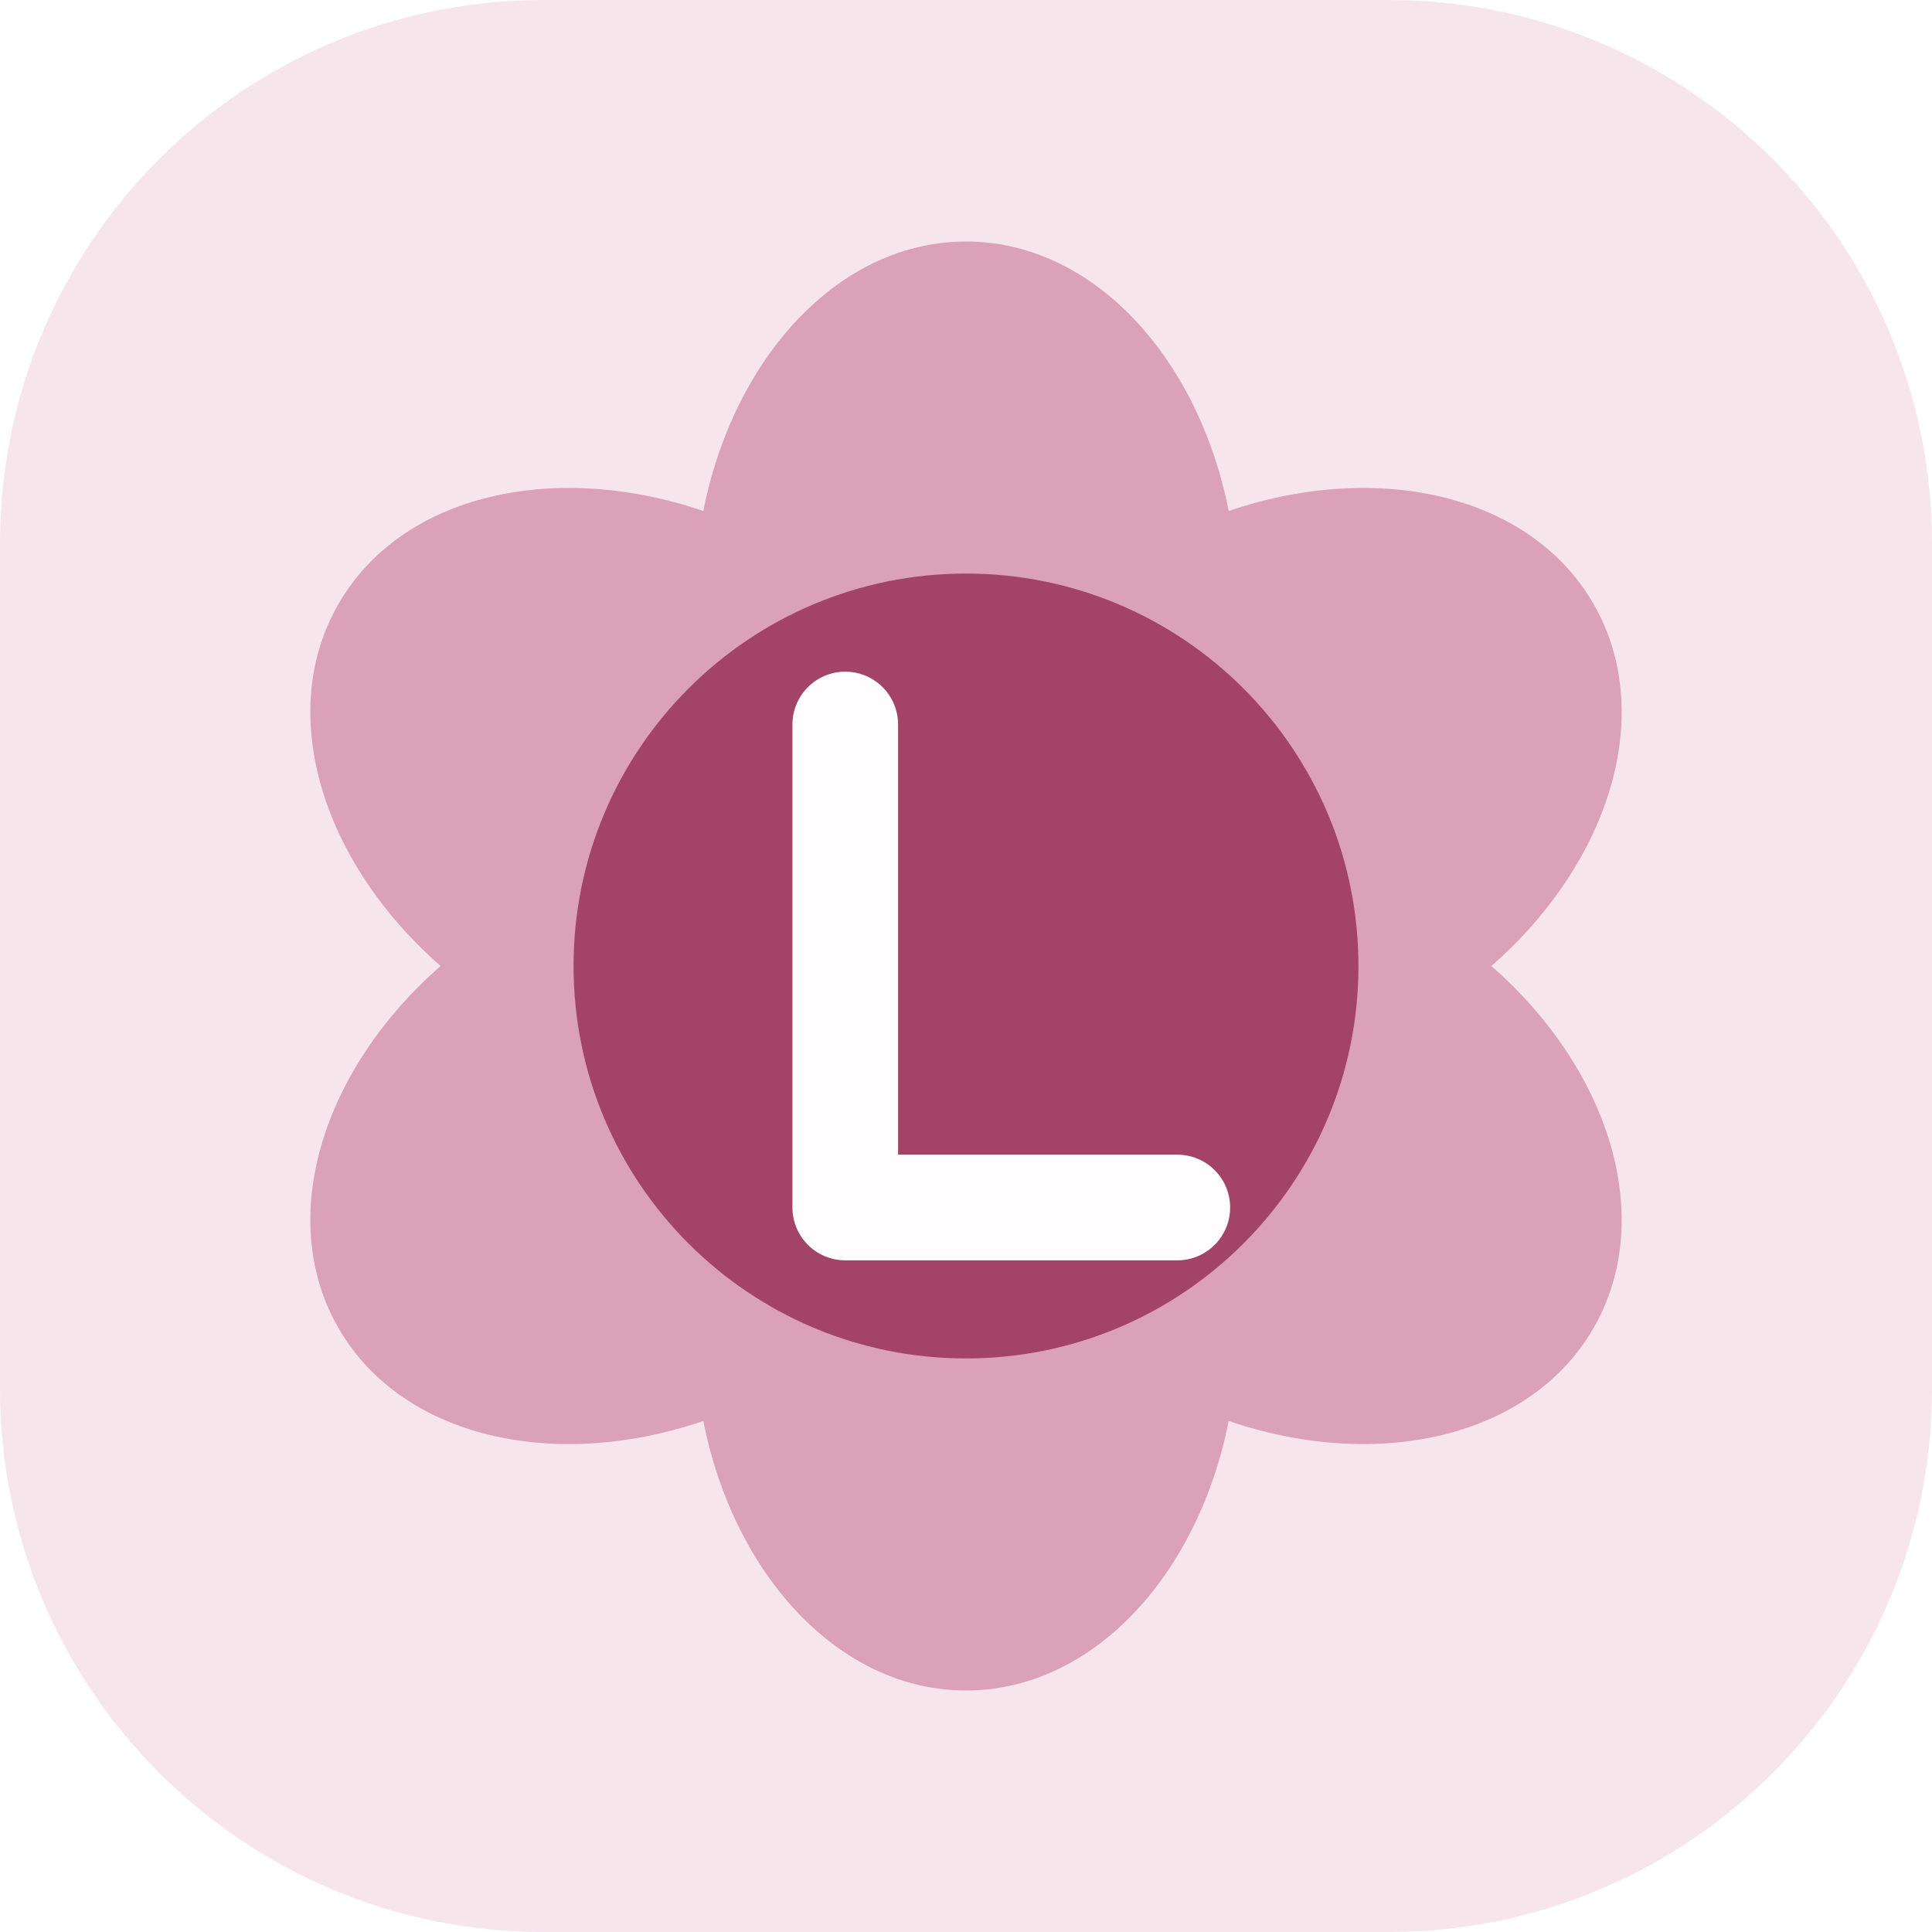
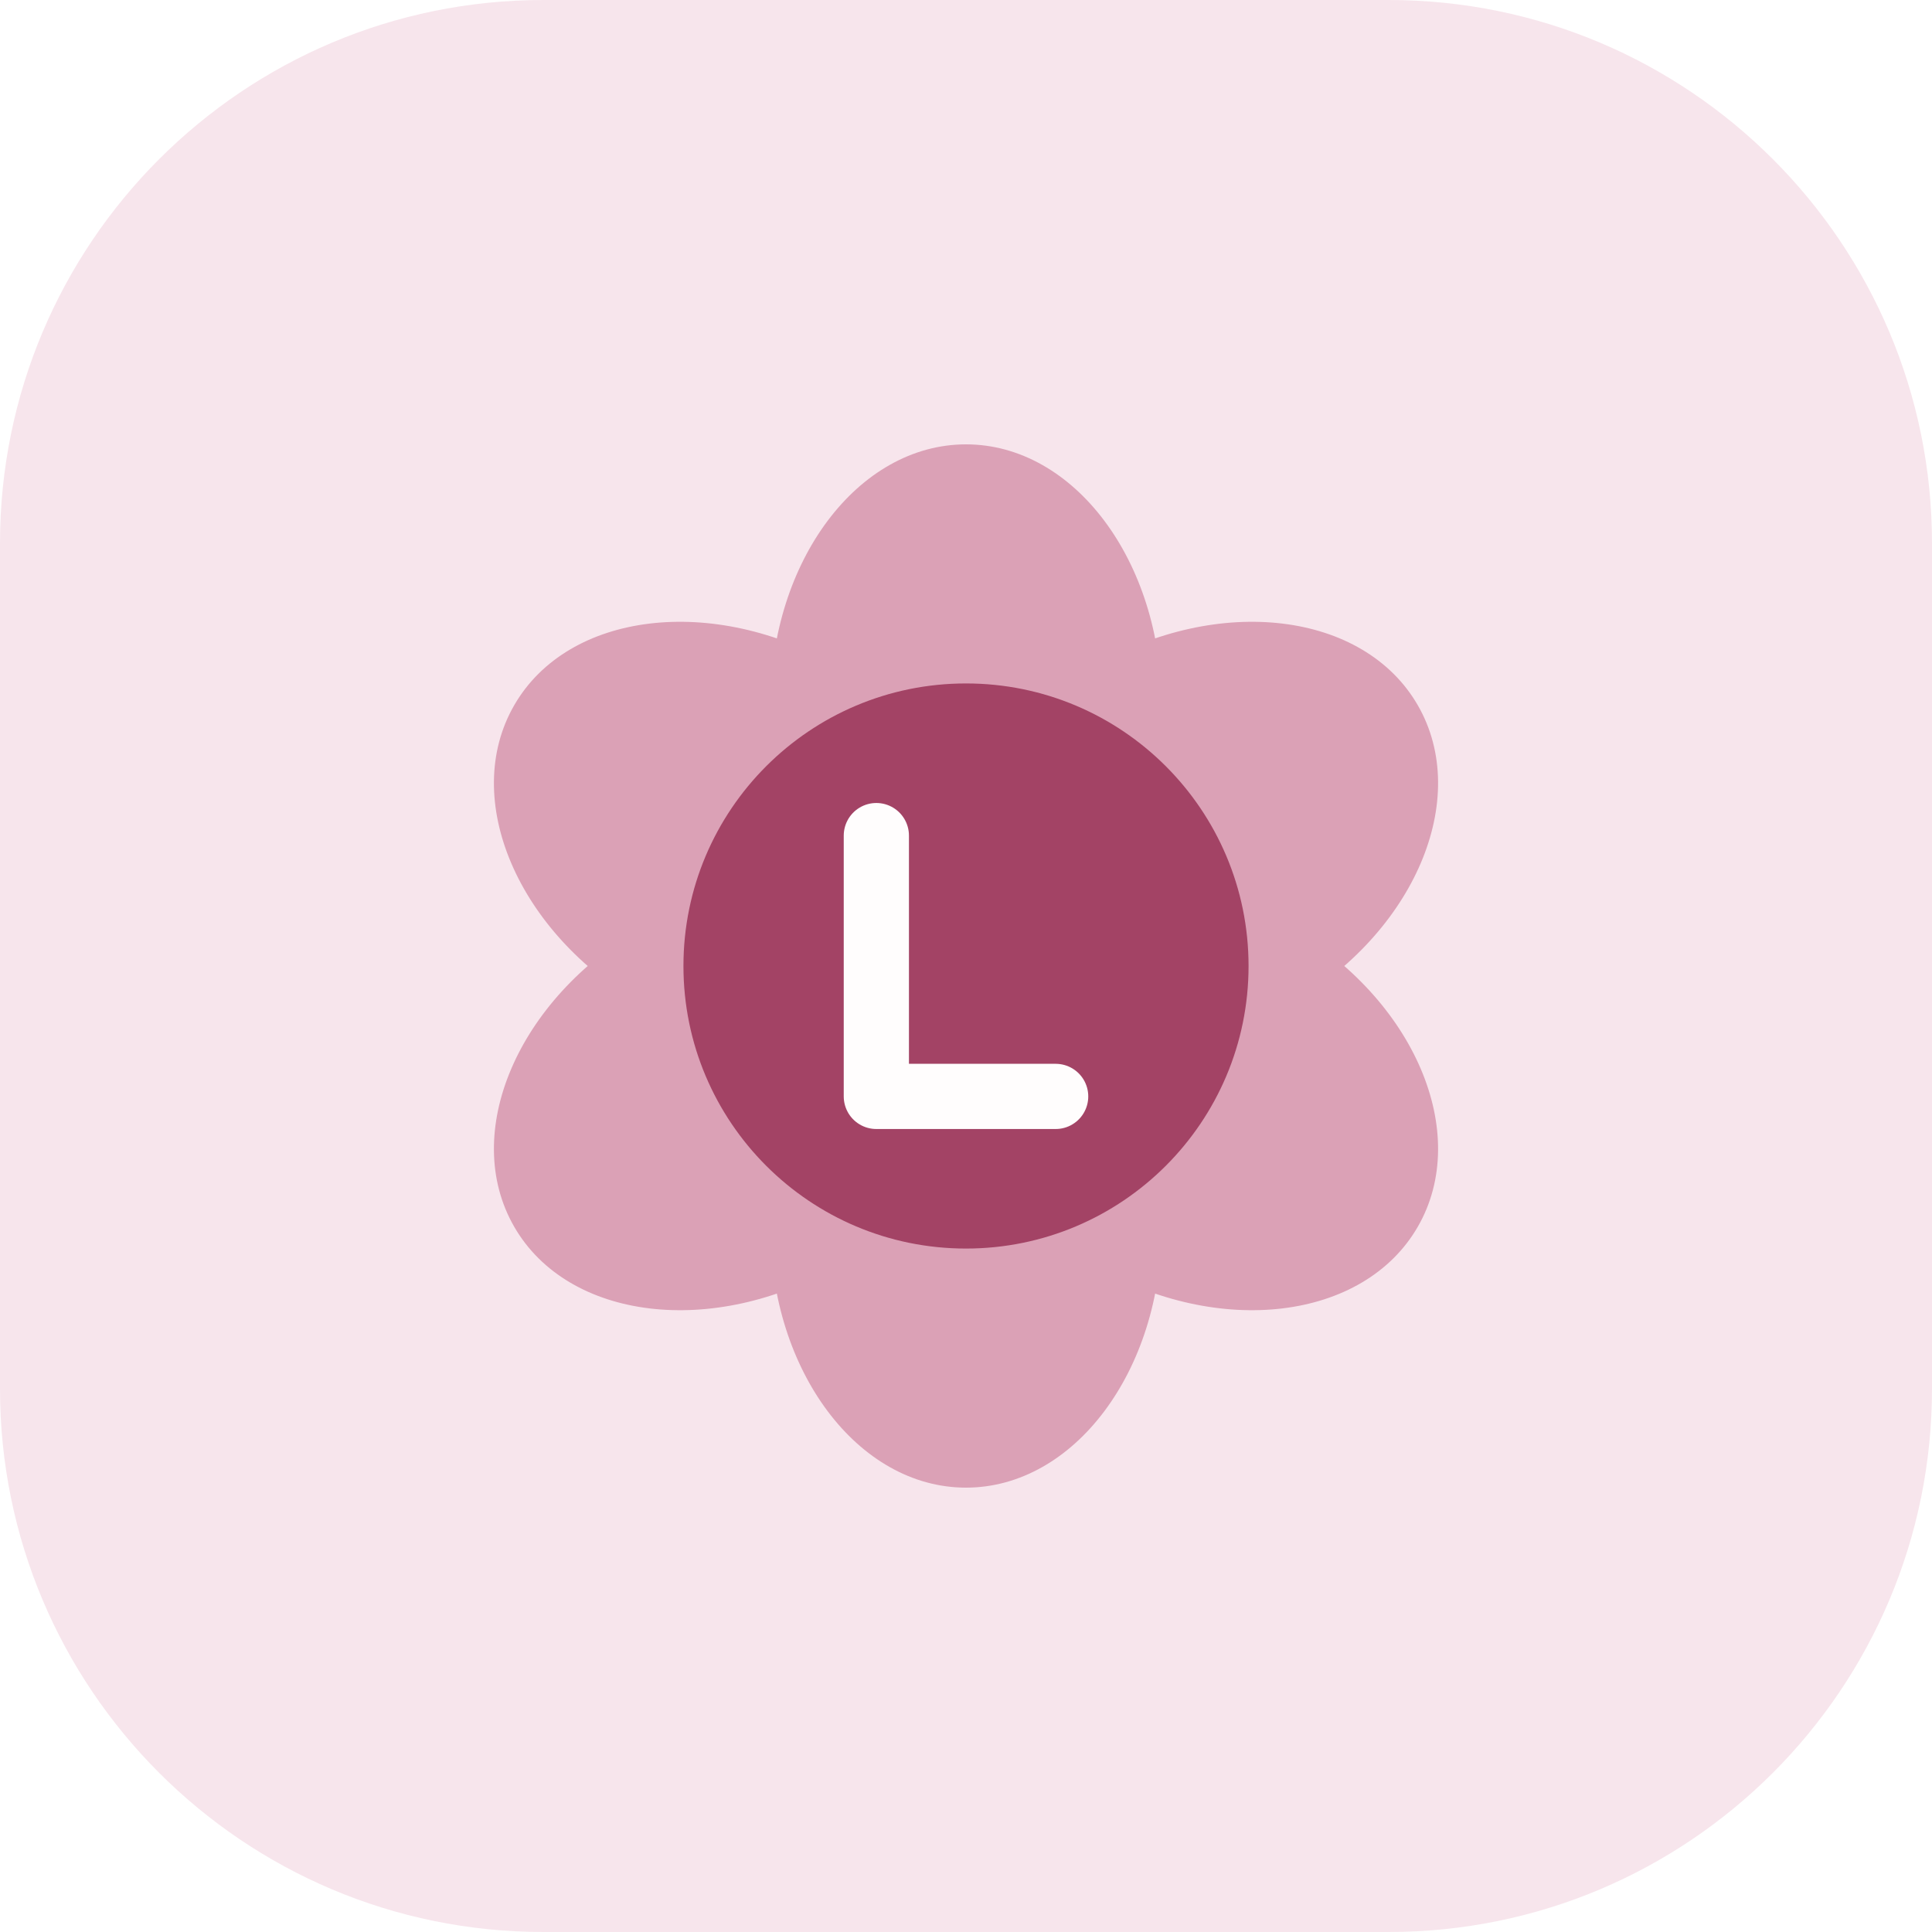
<svg xmlns="http://www.w3.org/2000/svg" viewBox="0 0 64 64">
  <rect width="64" height="64" rx="18" fill="#f7e5ec" />
-   <g fill="#dba1b6">
-     <ellipse cx="32" cy="20" rx="9" ry="12" />
-     <ellipse cx="32" cy="20" rx="9" ry="12" transform="rotate(60 32 32)" />
-     <ellipse cx="32" cy="20" rx="9" ry="12" transform="rotate(120 32 32)" />
-     <ellipse cx="32" cy="20" rx="9" ry="12" transform="rotate(180 32 32)" />
-     <ellipse cx="32" cy="20" rx="9" ry="12" transform="rotate(240 32 32)" />
-     <ellipse cx="32" cy="20" rx="9" ry="12" transform="rotate(300 32 32)" />
+   <g transform="translate(32 32) scale(0.72) translate(-32 -32)">
+     <g fill="#dba1b6">
+       <ellipse cx="32" cy="20" rx="9" ry="12" />
+       <ellipse cx="32" cy="20" rx="9" ry="12" transform="rotate(60 32 32)" />
+       <ellipse cx="32" cy="20" rx="9" ry="12" transform="rotate(120 32 32)" />
+       <ellipse cx="32" cy="20" rx="9" ry="12" transform="rotate(180 32 32)" />
+       <ellipse cx="32" cy="20" rx="9" ry="12" transform="rotate(240 32 32)" />
+       <ellipse cx="32" cy="20" rx="9" ry="12" transform="rotate(300 32 32)" />
+     </g>
+     <circle cx="32" cy="32" r="13" fill="#a34365" />
+     <path d="M27.875 26v12h8.25" fill="none" stroke="#fffdfd" stroke-width="3" stroke-linecap="round" stroke-linejoin="round" />
  </g>
-   <circle cx="32" cy="32" r="13" fill="#a34365" />
-   <path d="M28 24v16h11" fill="none" stroke="#fffdfd" stroke-width="3.5" stroke-linecap="round" stroke-linejoin="round" />
</svg>
